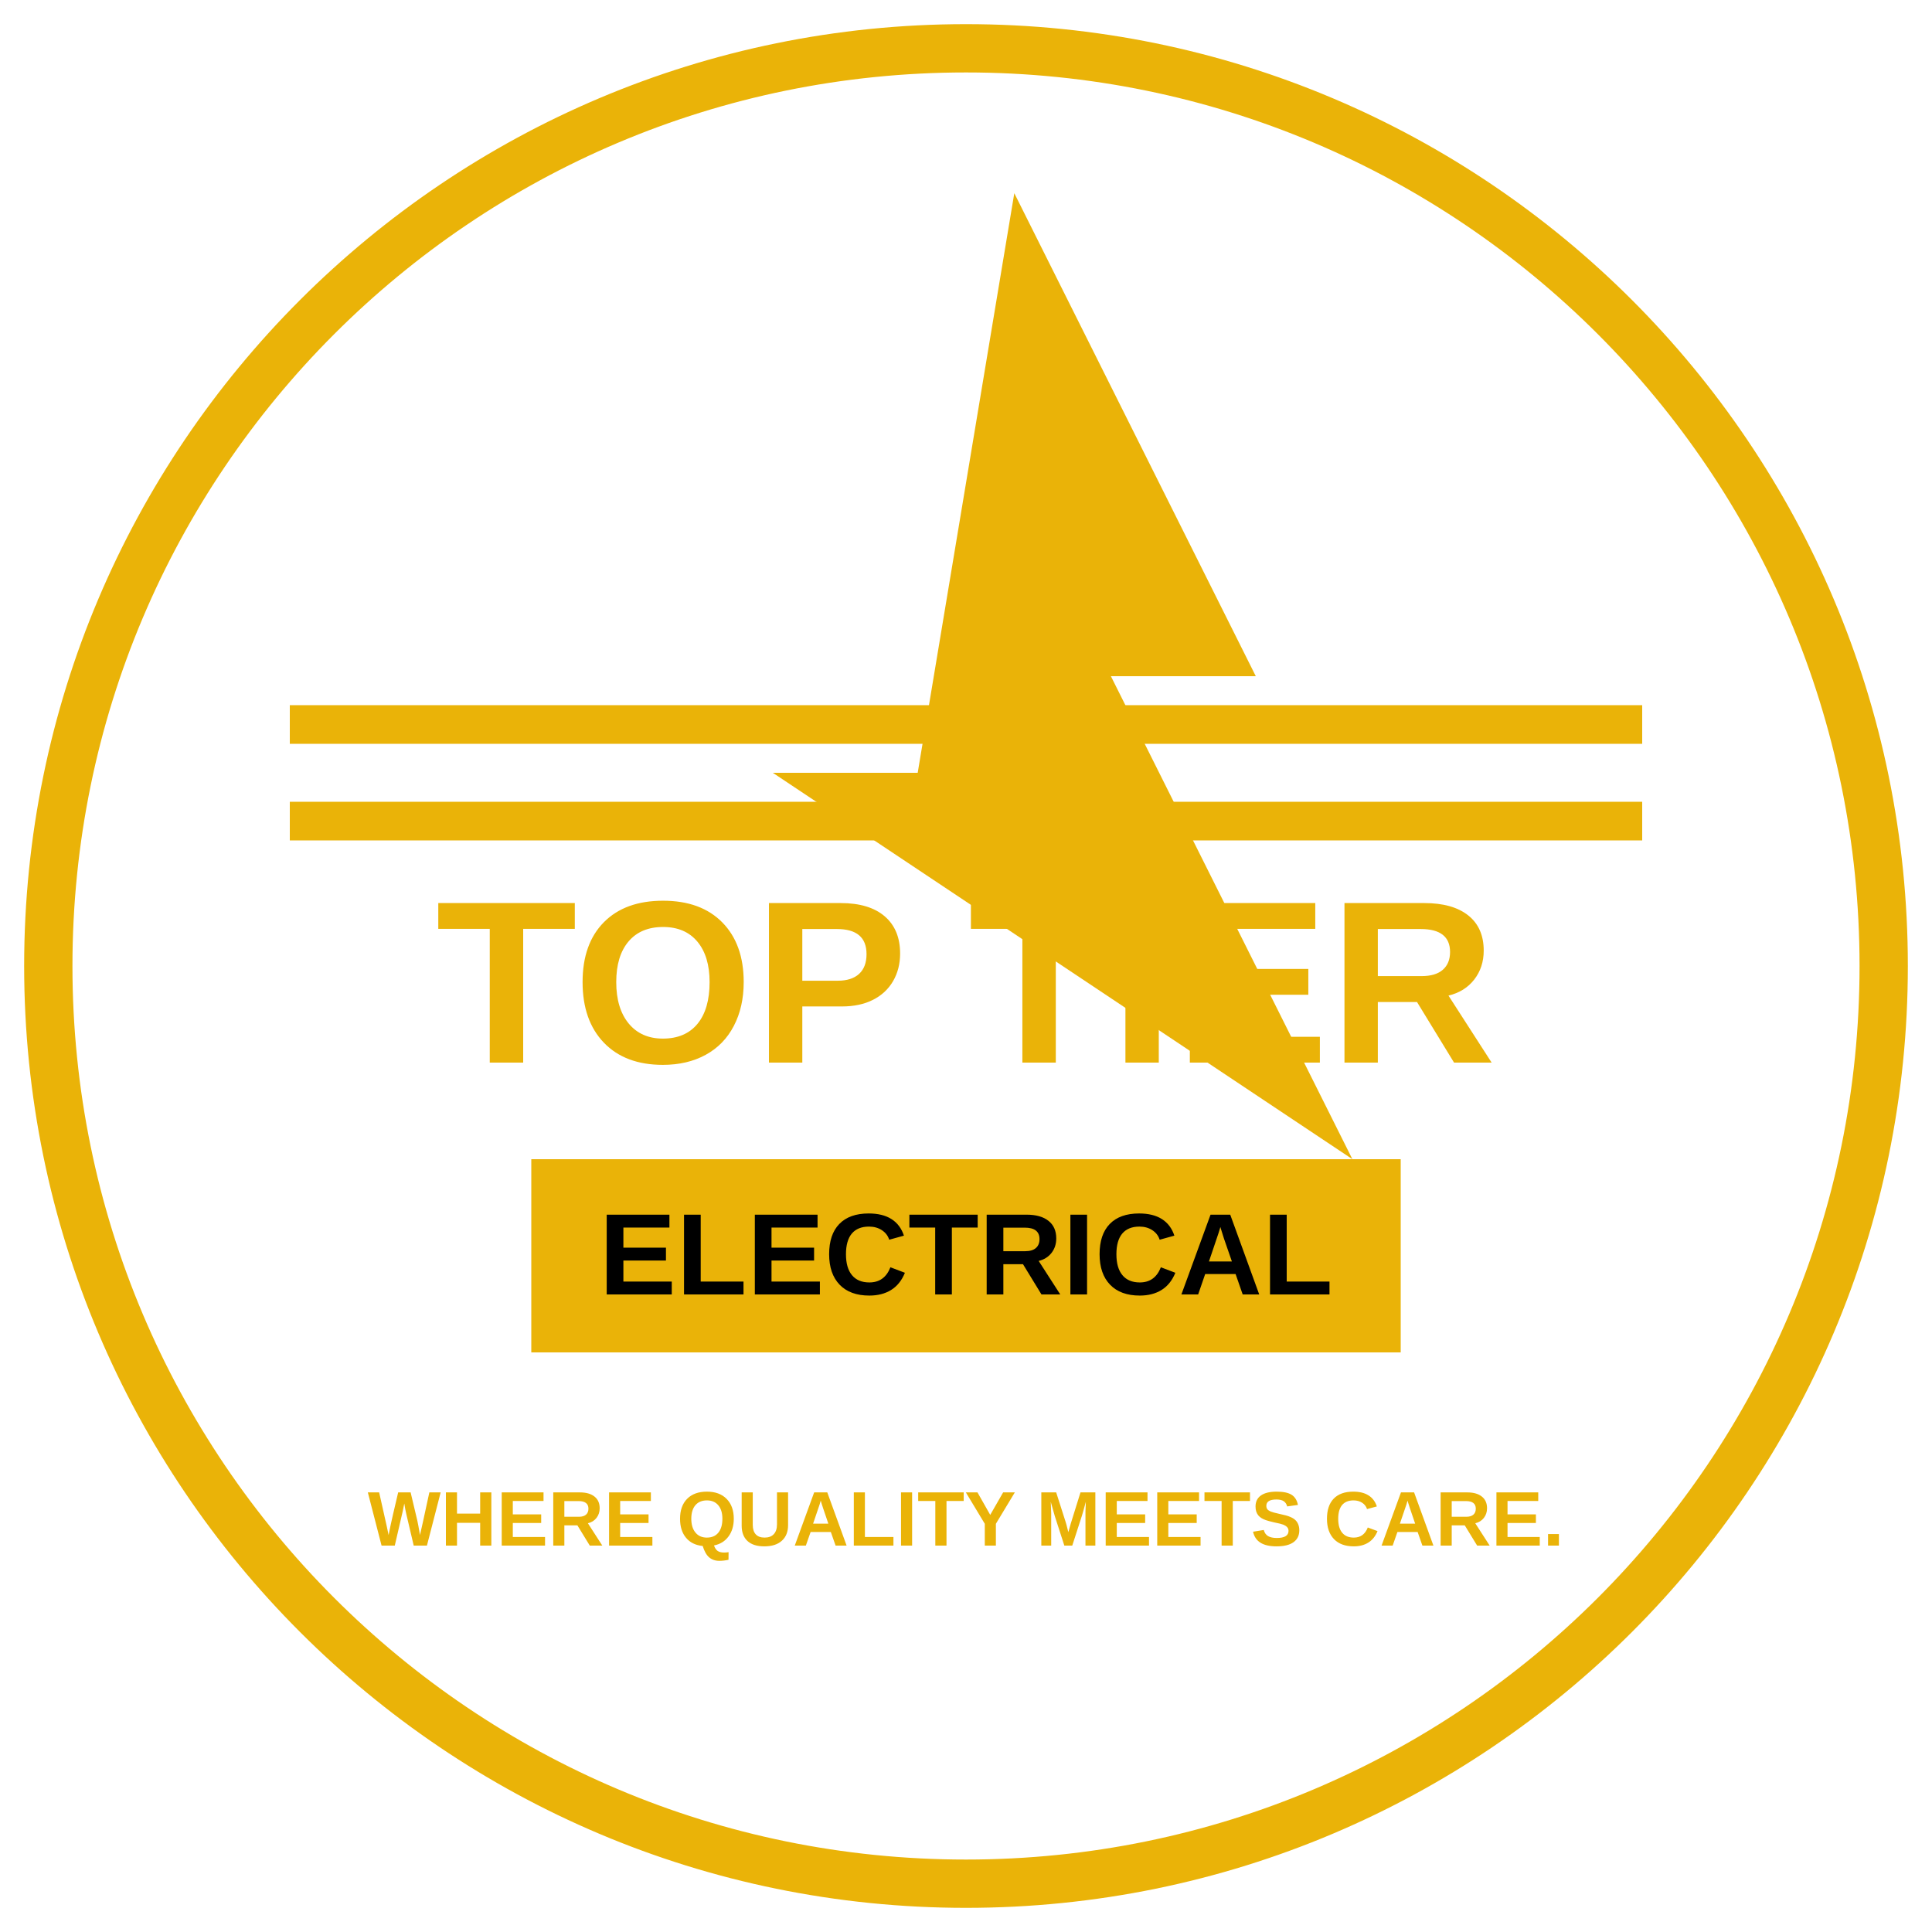
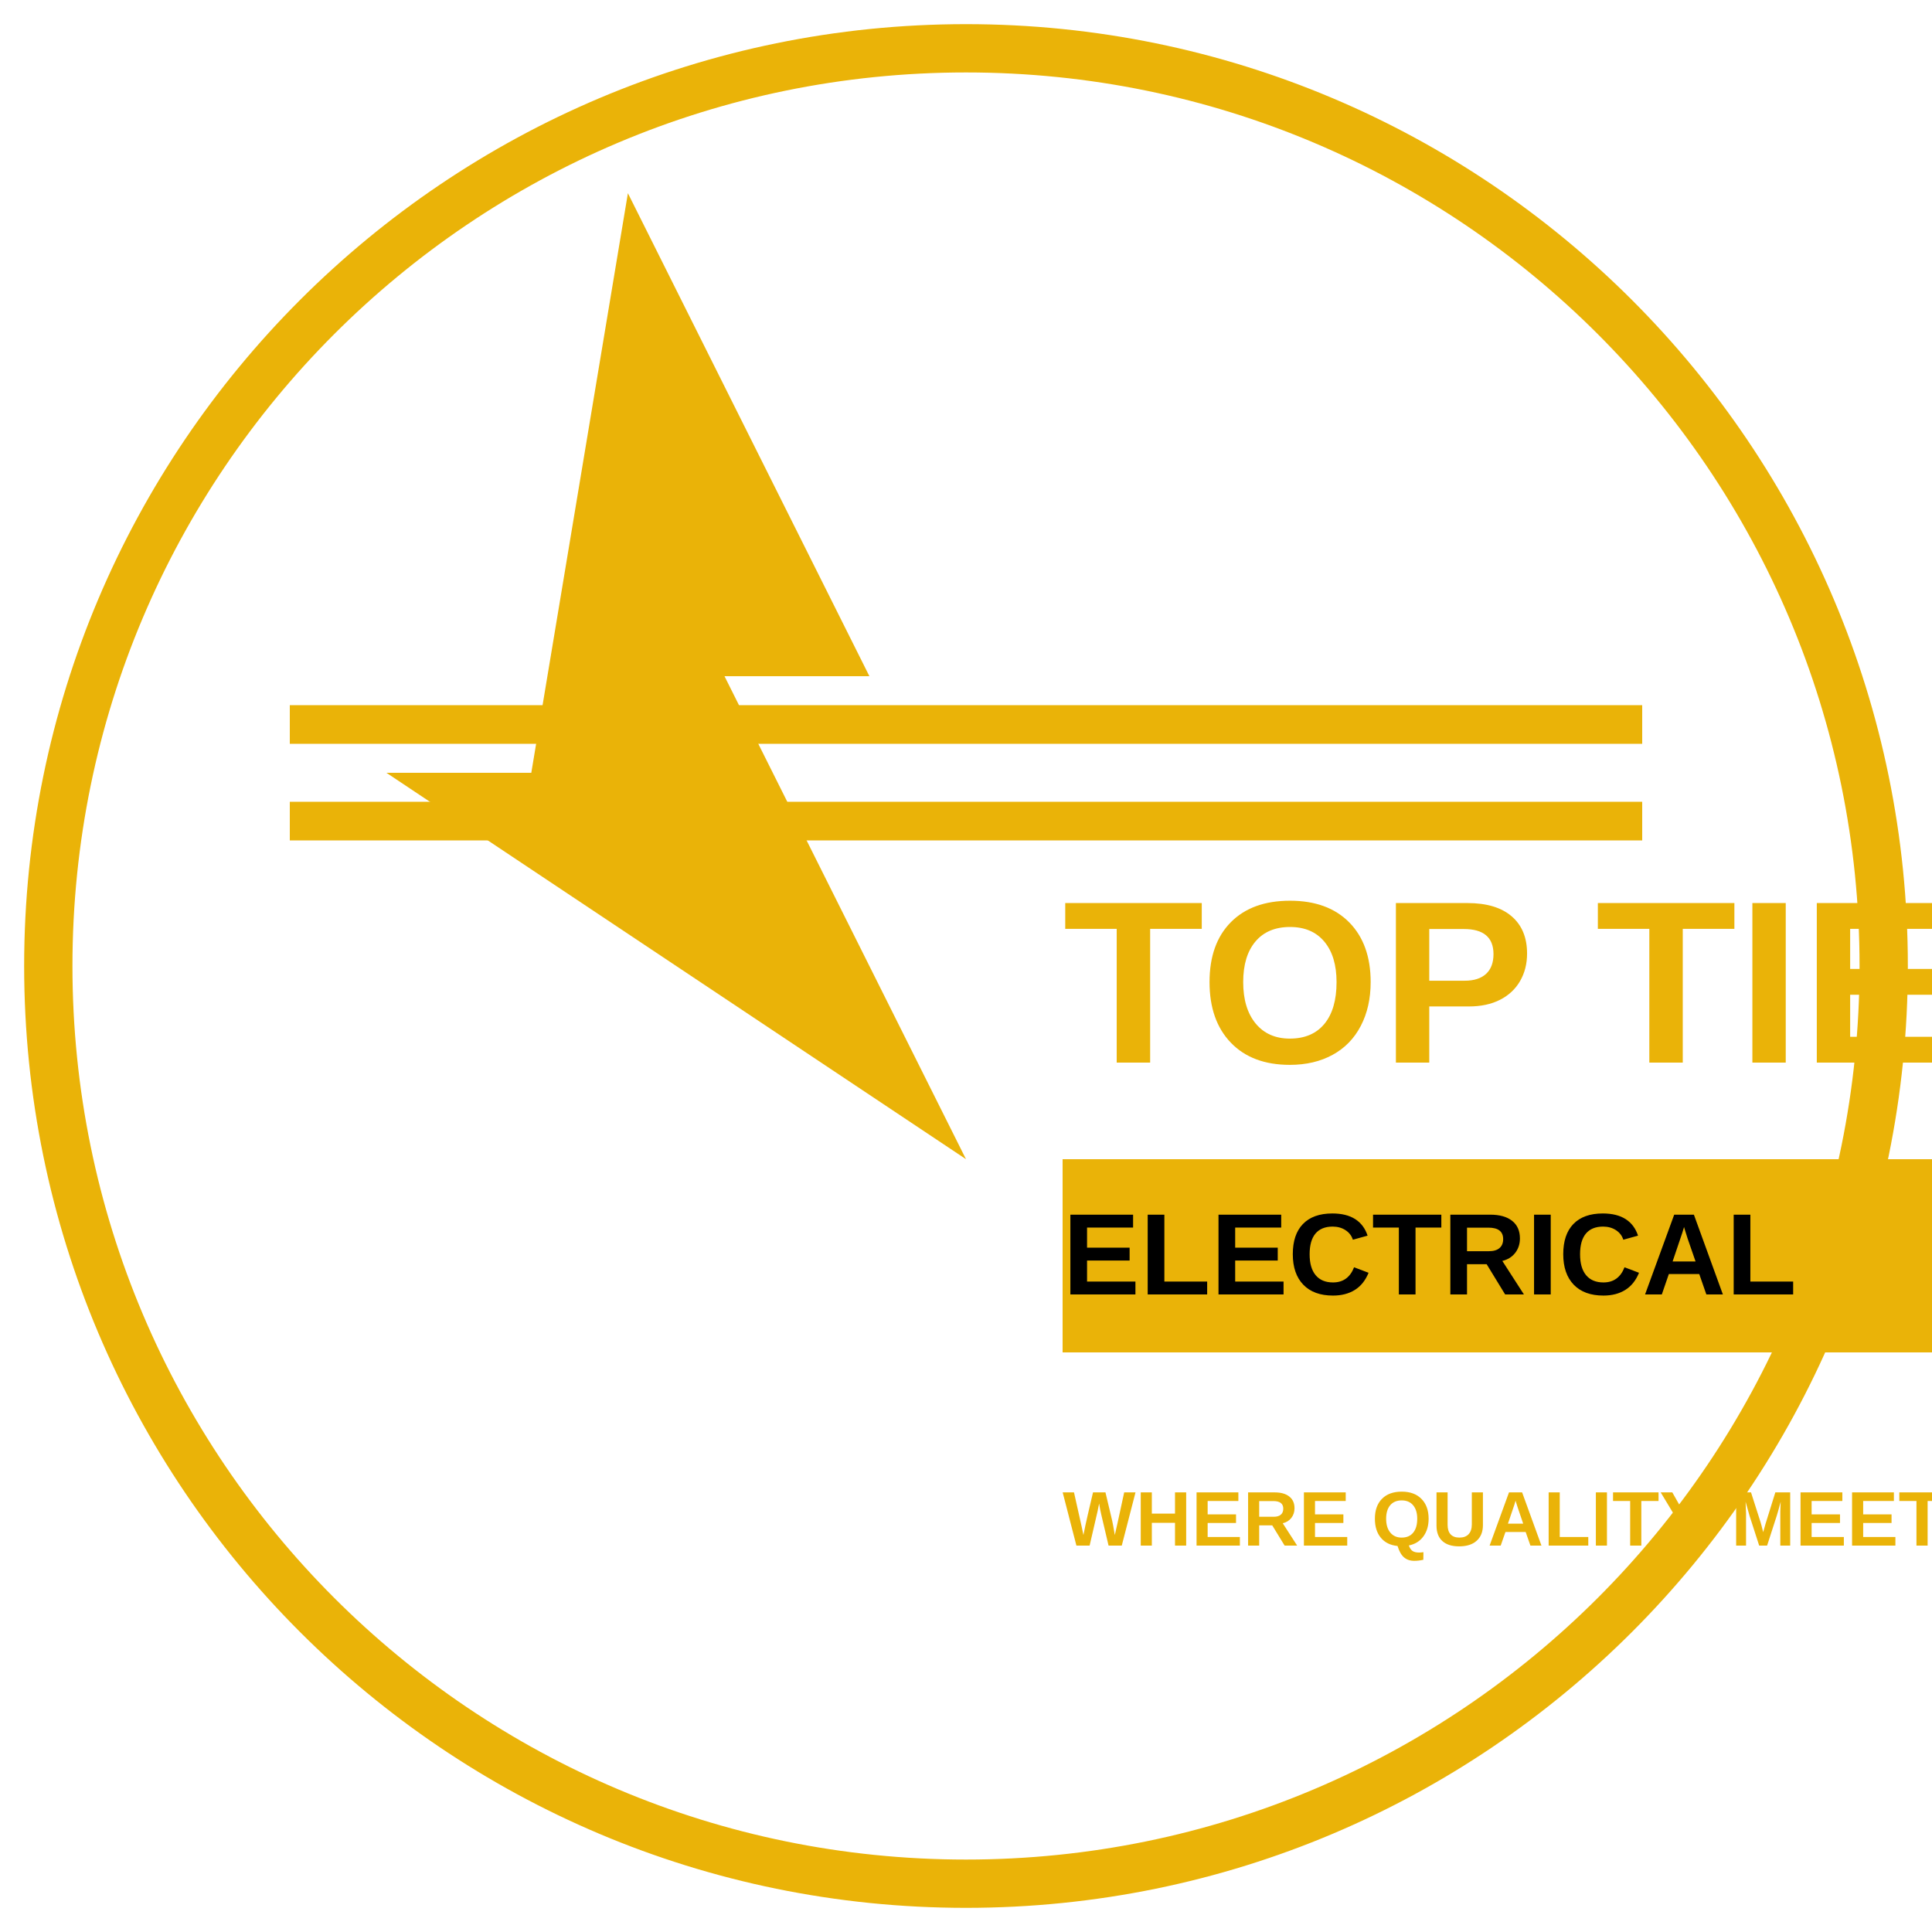
<svg xmlns="http://www.w3.org/2000/svg" viewBox="0 0 400 400">
  <style>
    .yellow { fill: #eab308; }
    .stroke { stroke: #eab308; }
  </style>
  <circle cx="200" cy="200" r="190" fill="none" class="stroke" stroke-width="10" />
  <line x1="60" x2="340" y1="150" y2="150" stroke="#eab308" stroke-width="8" />
  <line x1="60" x2="340" y1="170" y2="170" stroke="#eab308" stroke-width="8" />
-   <polygon points="210,40 260,140 230,140 280,240 160,160 190,160" class="yellow" />
-   <text x="200" y="220" text-anchor="middle" fill="#eab308" font-size="48" font-weight="bold" font-family="Arial, sans-serif">TOP TIER</text>
-   <rect x="110" y="240" width="180" height="40" class="yellow" />
-   <text x="200" y="268" text-anchor="middle" fill="#000" font-size="24" font-weight="bold" font-family="Arial, sans-serif">ELECTRICAL</text>
-   <text x="200" y="320" text-anchor="middle" fill="#eab308" font-size="16" font-weight="bold" font-family="Arial, sans-serif">WHERE QUALITY MEETS CARE.</text>
+   <polygon points="130,40 180,140 150,140 200,240 80,160 110,160" class="yellow" />
+   <text x="220" y="220" text-anchor="start" fill="#eab308" font-size="48" font-weight="bold" font-family="Arial, sans-serif">TOP TIER</text>
+   <rect x="220" y="240" width="180" height="40" class="yellow" />
+   <text x="220" y="268" text-anchor="start" fill="#000" font-size="24" font-weight="bold" font-family="Arial, sans-serif">ELECTRICAL</text>
+   <text x="220" y="320" text-anchor="start" fill="#eab308" font-size="16" font-weight="bold" font-family="Arial, sans-serif">WHERE QUALITY MEETS CARE.</text>
</svg>
